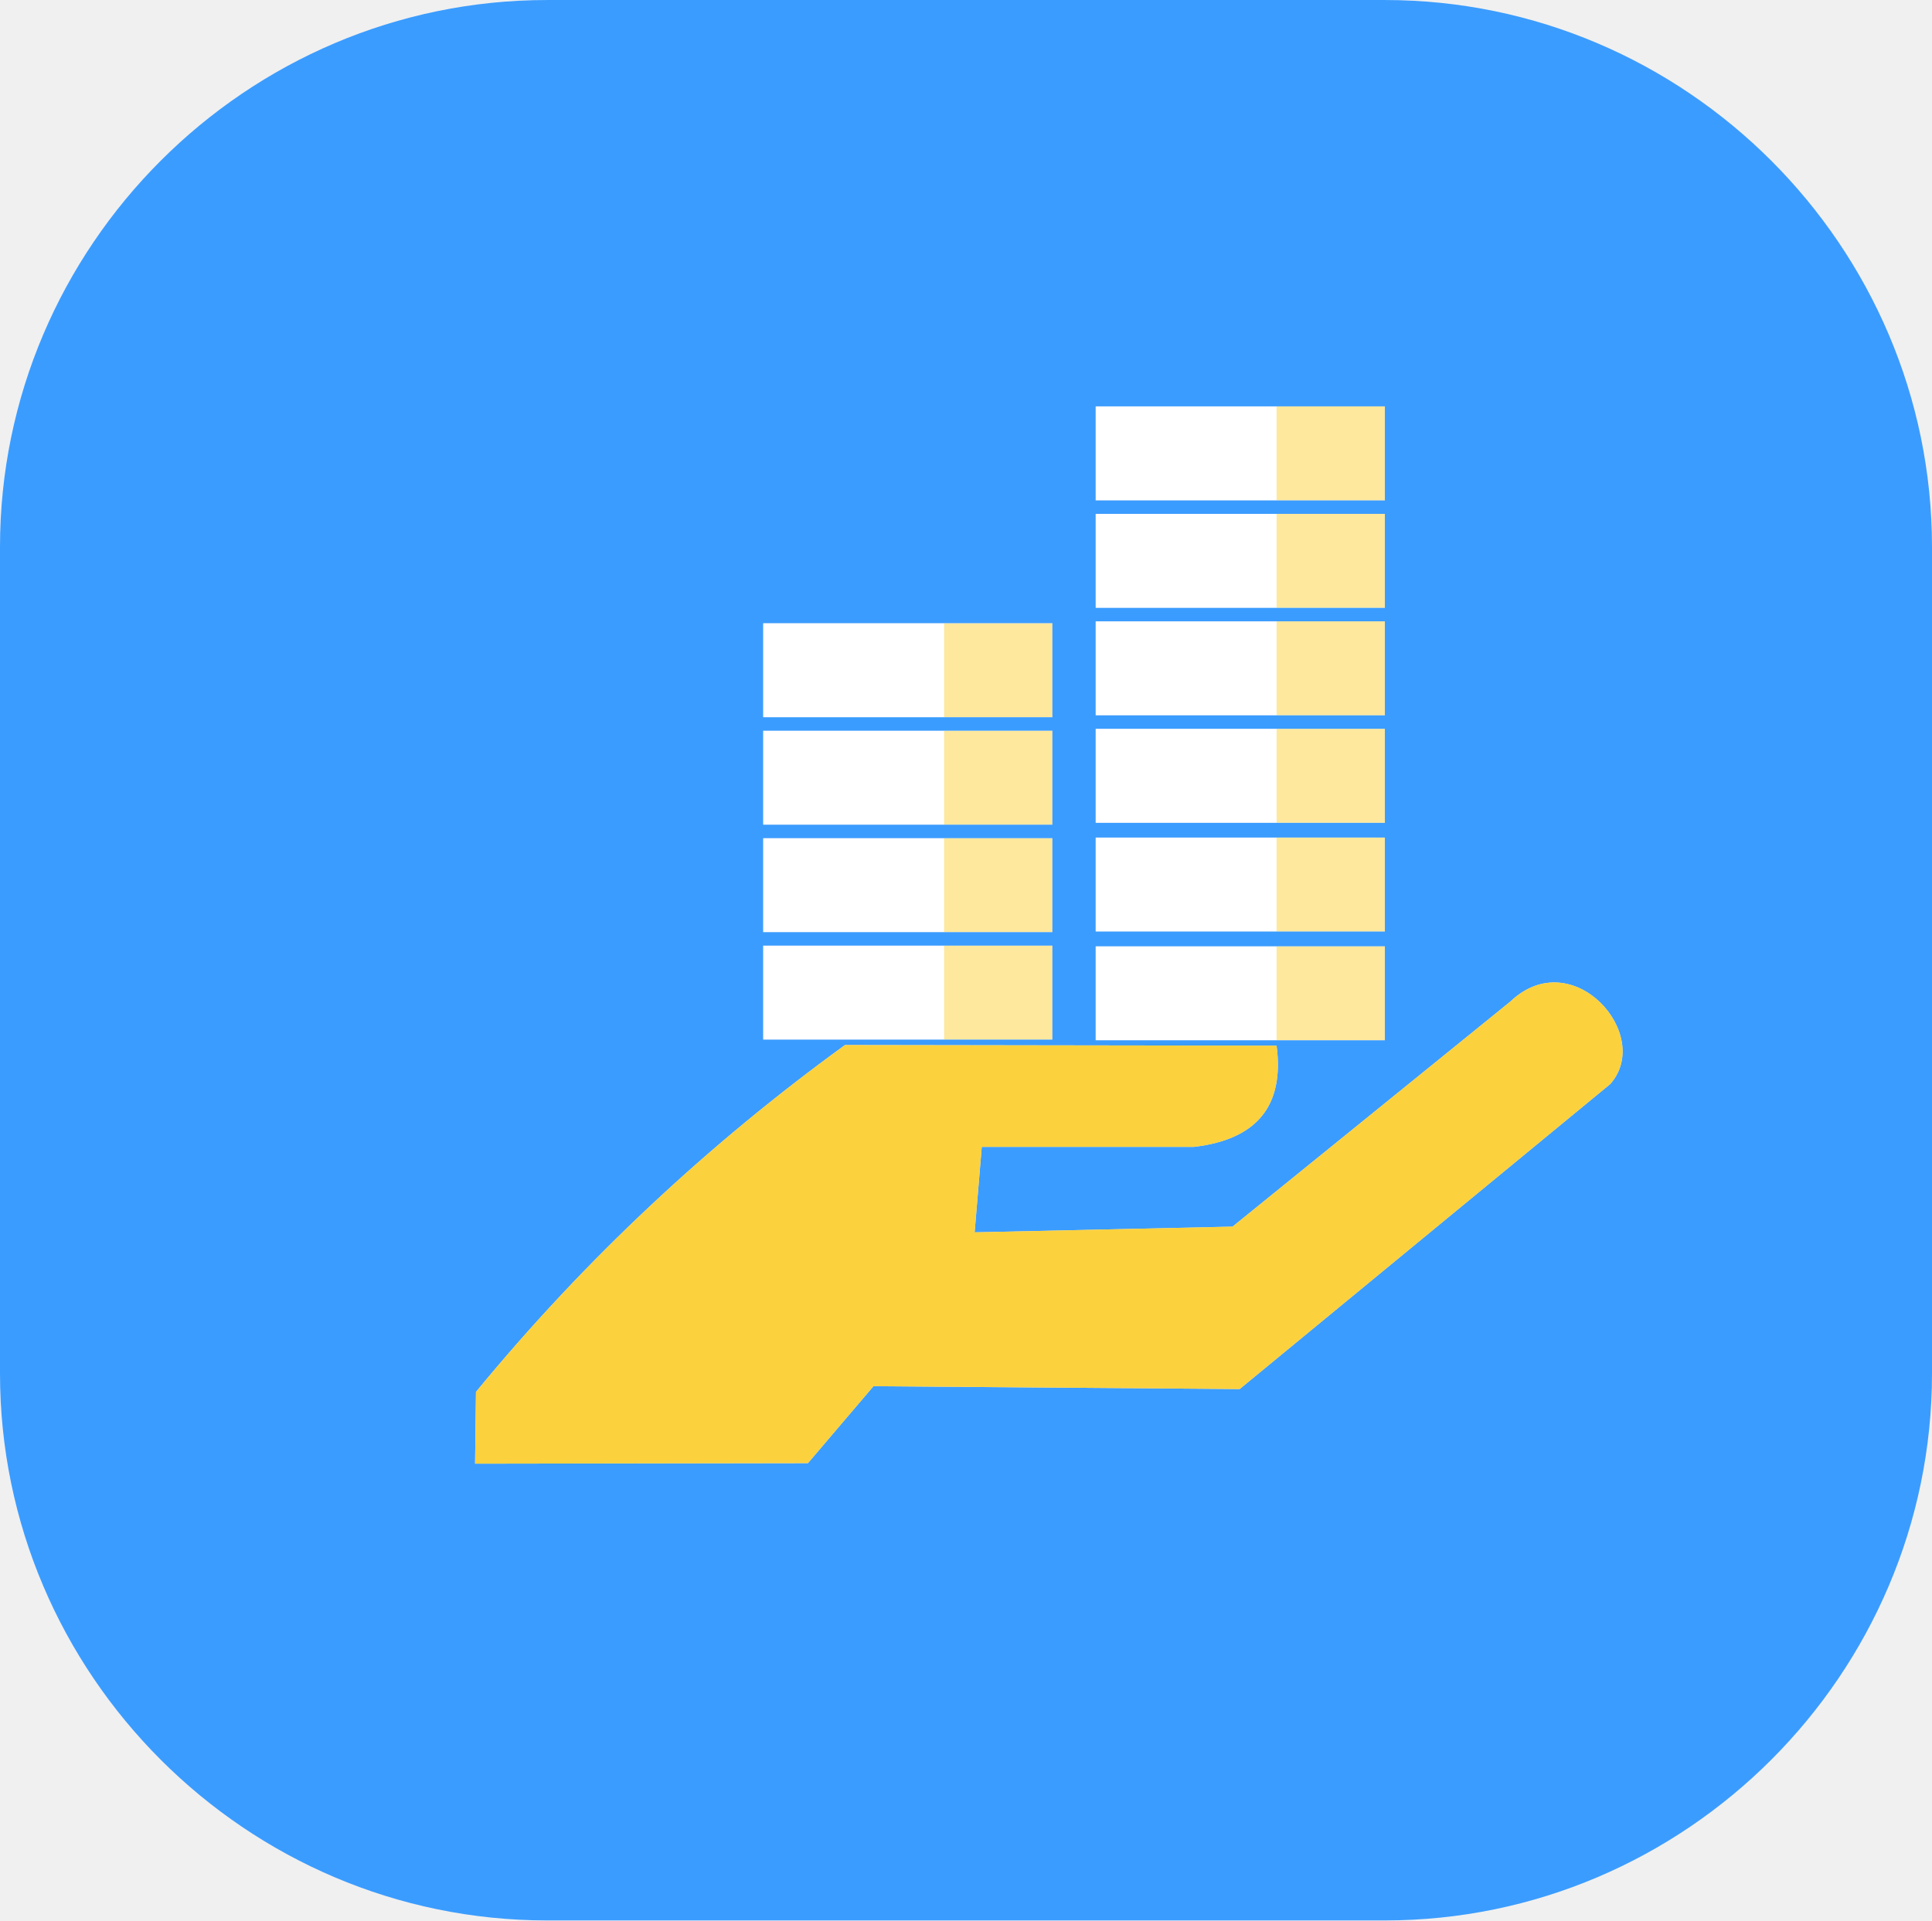
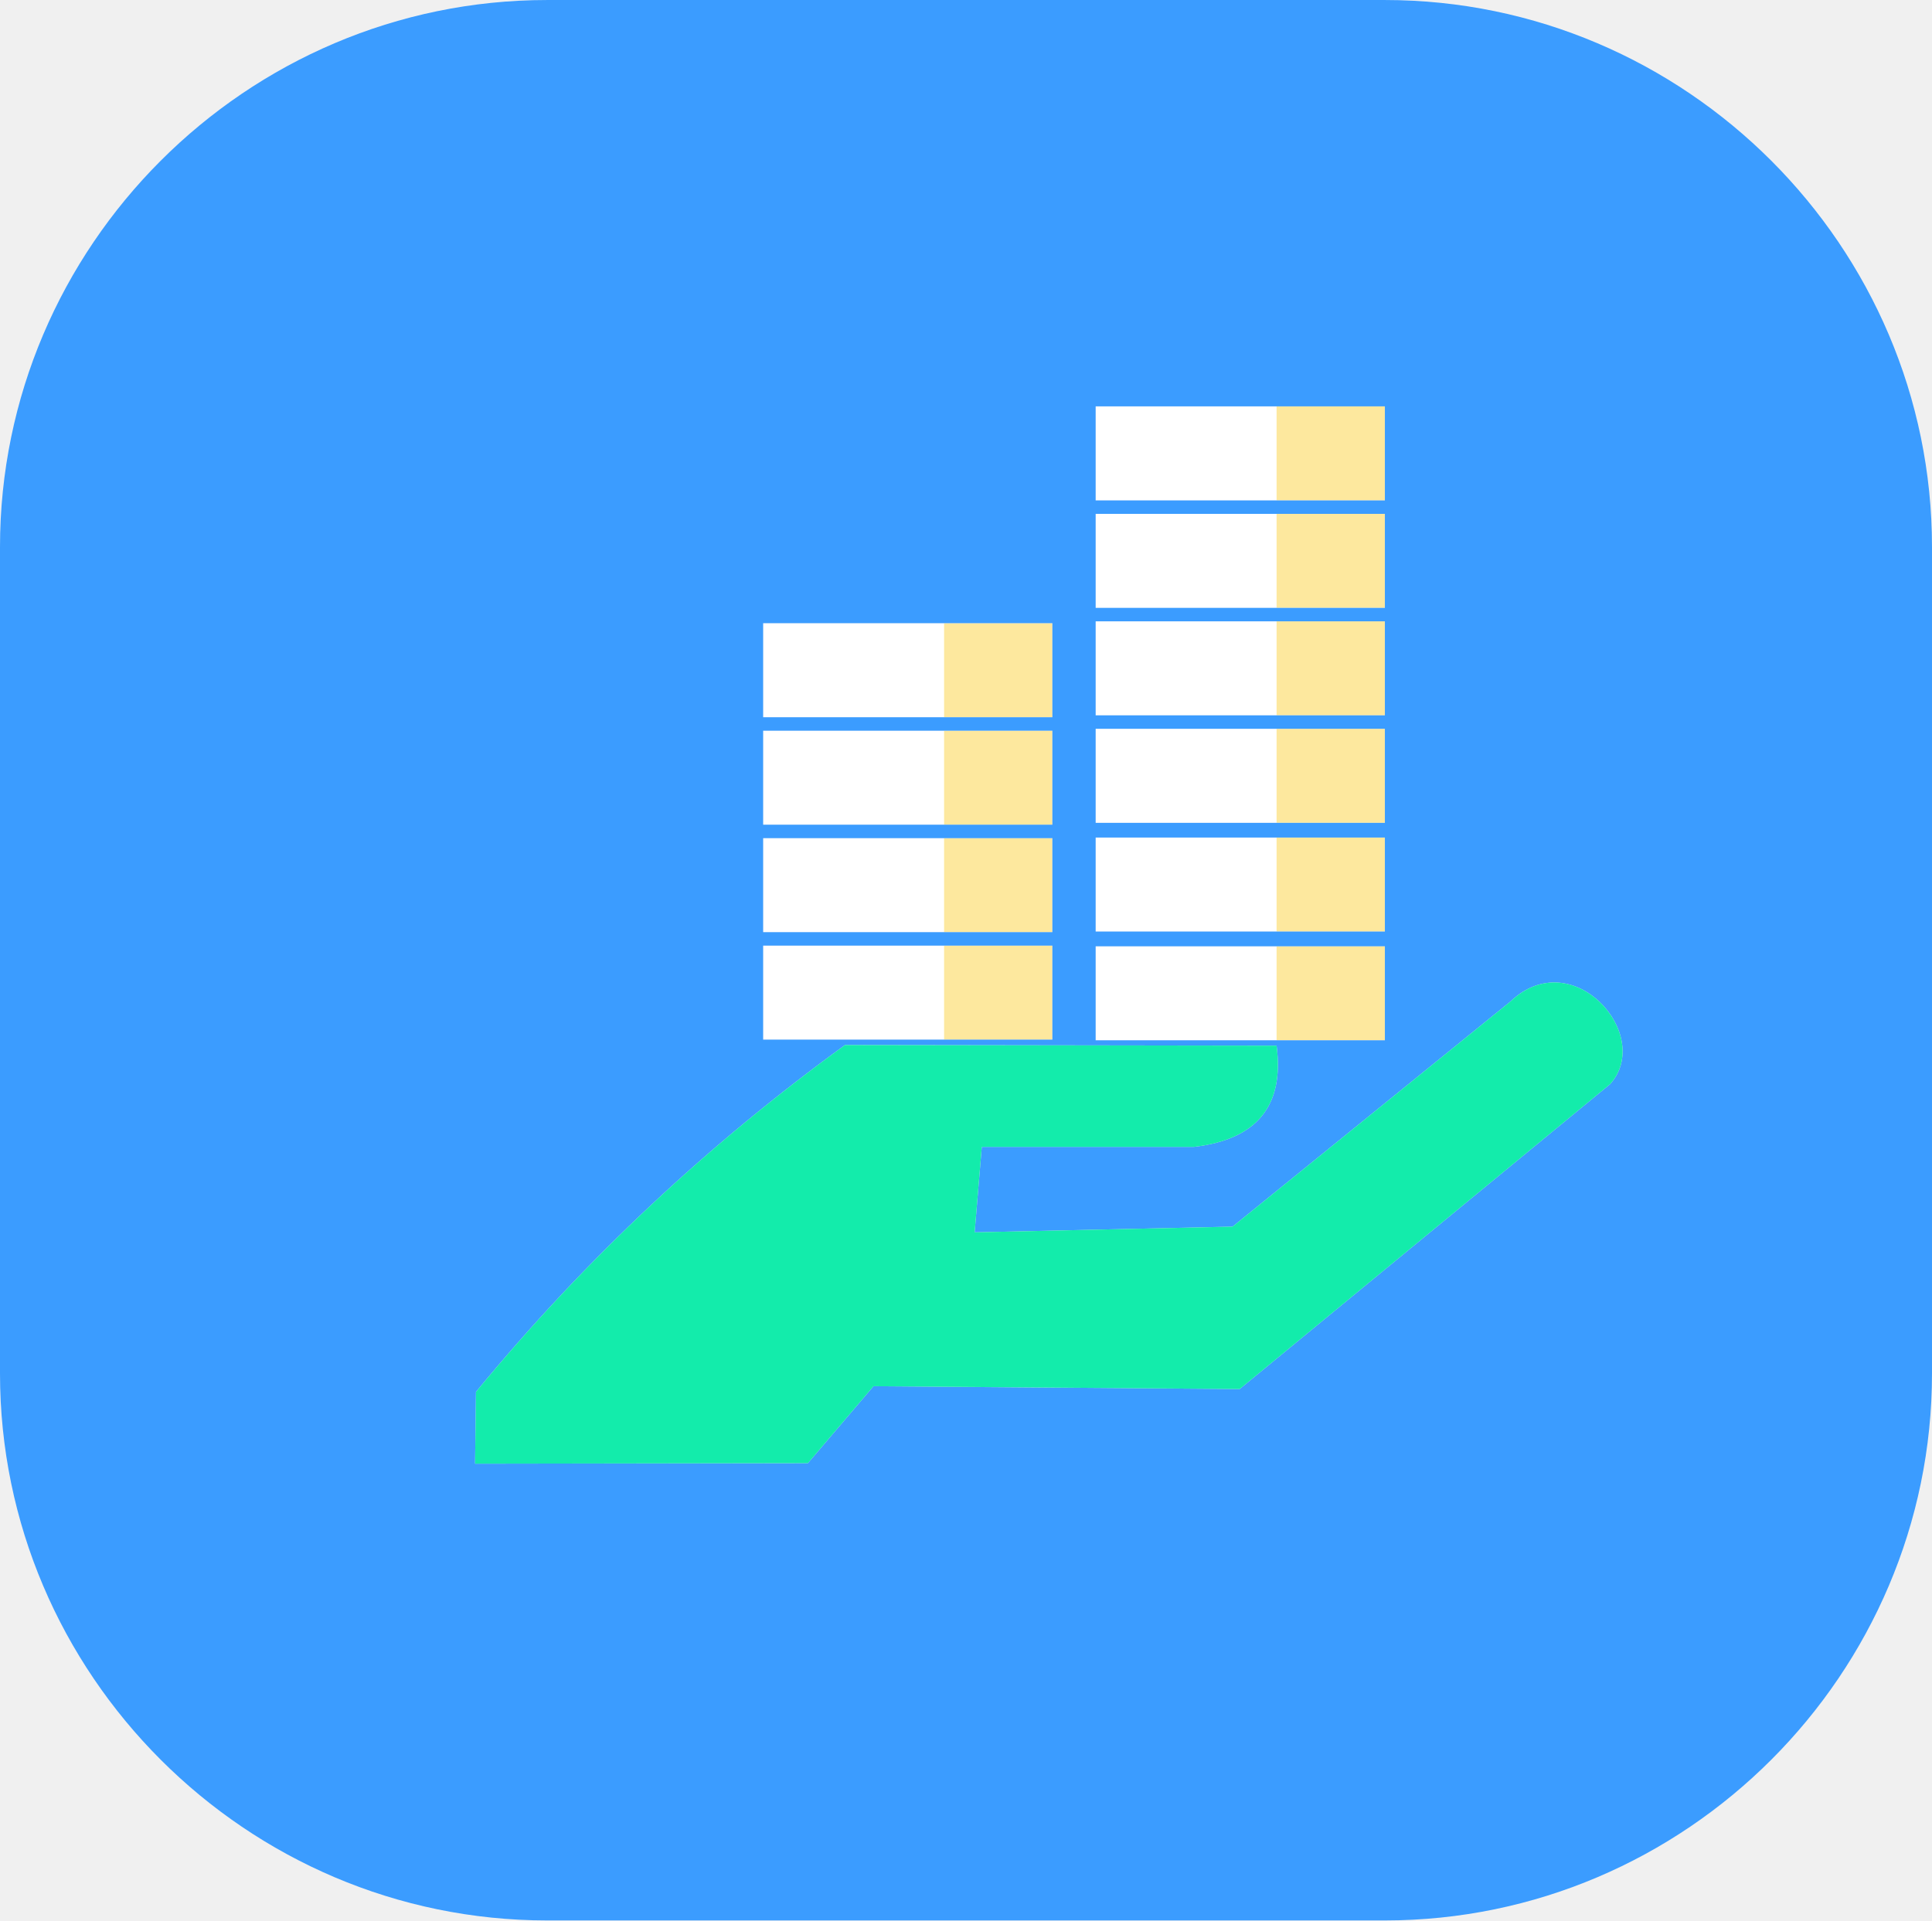
<svg xmlns="http://www.w3.org/2000/svg" xml:space="preserve" width="35.877mm" height="35.666mm" version="1.1" style="shape-rendering:geometricPrecision; text-rendering:geometricPrecision; image-rendering:optimizeQuality; fill-rule:evenodd; clip-rule:evenodd" viewBox="0 0 12058.48 11987.37">
  <defs>
    <style type="text/css">
   
    .fil2 {fill:#3B9CFF}
    .fil1 {fill:#FDE89E}
    .fil0 {fill:#FFFFFF}
-     .fil3 {fill:#FBD13E}
+     .fil3 {fill:#13ECAB}
   
  </style>
  </defs>
  <g id="Layer_x0020_1">
    <g id="_2242865746832">
      <polygon class="fil0" points="4763.1,3889.94 6568.33,3889.94 6568.33,4476.87 4763.1,4476.87 " />
      <polygon class="fil1" points="5892.47,3889.94 6568.33,3889.94 6568.33,4476.87 5892.47,4476.87 " />
    </g>
    <g id="_2242865749360">
      <polygon class="fil0" points="6838.39,2536.53 8643.63,2536.53 8643.63,3123.46 6838.39,3123.46 " />
      <polygon class="fil1" points="7967.76,2536.53 8643.63,2536.53 8643.63,3123.46 7967.76,3123.46 " />
    </g>
    <g id="_2242865752432">
      <polygon class="fil0" points="4763.1,4560.8 6568.33,4560.8 6568.33,5147.73 4763.1,5147.73 " />
      <polygon class="fil1" points="5892.47,4560.8 6568.33,4560.8 6568.33,5147.73 5892.47,5147.73 " />
    </g>
    <g id="_2242865756336">
      <polygon class="fil0" points="6838.39,3207.38 8643.63,3207.38 8643.63,3794.32 6838.39,3794.32 " />
      <polygon class="fil1" points="7967.76,3207.38 8643.63,3207.38 8643.63,3794.32 7967.76,3794.32 " />
    </g>
    <g id="_2242865756528">
      <polygon class="fil0" points="4763.1,5231.66 6568.33,5231.66 6568.33,5818.59 4763.1,5818.59 " />
      <polygon class="fil1" points="5892.47,5231.66 6568.33,5231.66 6568.33,5818.59 5892.47,5818.59 " />
    </g>
    <g id="_2242865761296">
      <polygon class="fil0" points="6838.39,3878.24 8643.63,3878.24 8643.63,4465.18 6838.39,4465.18 " />
      <polygon class="fil1" points="7967.76,3878.24 8643.63,3878.24 8643.63,4465.18 7967.76,4465.18 " />
    </g>
    <g id="_2242865764272">
      <polygon class="fil0" points="4763.1,5902.52 6568.33,5902.52 6568.33,6489.45 4763.1,6489.45 " />
      <polygon class="fil1" points="5892.47,5902.52 6568.33,5902.52 6568.33,6489.45 5892.47,6489.45 " />
    </g>
    <g id="_2242865763248">
      <polygon class="fil0" points="6838.39,4549.1 8643.63,4549.1 8643.63,5136.04 6838.39,5136.04 " />
      <polygon class="fil1" points="7967.76,4549.1 8643.63,4549.1 8643.63,5136.04 7967.76,5136.04 " />
    </g>
    <g id="_2242865765232">
      <polygon class="fil0" points="6838.39,5227.79 8643.63,5227.79 8643.63,5814.73 6838.39,5814.73 " />
      <polygon class="fil1" points="7967.76,5227.79 8643.63,5227.79 8643.63,5814.73 7967.76,5814.73 " />
    </g>
    <g id="_2242865766128">
      <polygon class="fil0" points="6838.39,5906.48 8643.63,5906.48 8643.63,6493.42 6838.39,6493.42 " />
      <polygon class="fil1" points="7967.76,5906.48 8643.63,5906.48 8643.63,6493.42 7967.76,6493.42 " />
    </g>
    <path class="fil2" d="M3414.79 0l5228.9 0c1878.14,0 3414.79,1536.66 3414.79,3414.79l0 5157.78c0,1878.14 -1536.66,3414.79 -3414.79,3414.79l-5228.9 0c-1878.14,0 -3414.79,-1536.66 -3414.79,-3414.79l0 -5157.78c0,-1878.14 1536.66,-3414.79 3414.79,-3414.79zm4552.97 5906.48l675.87 0 0 586.93 -675.87 0 -1129.37 0 0 -586.93 1129.37 0zm0 -678.69l675.87 0 0 586.93 -675.87 0 -1129.37 0 0 -586.93 1129.37 0zm0 -678.69l675.87 0 0 586.93 -675.87 0 -1129.37 0 0 -586.93 1129.37 0zm-2075.29 1353.41l675.87 0 0 586.93 -675.87 0 -1129.37 0 0 -586.93 1129.37 0zm2075.29 -2024.27l675.87 0 0 586.93 -675.87 0 -1129.37 0 0 -586.93 1129.37 0zm-2075.29 1353.41l675.87 0 0 586.93 -675.87 0 -1129.37 0 0 -586.93 1129.37 0zm2075.29 -2024.27l675.87 0 0 586.93 -675.87 0 -1129.37 0 0 -586.93 1129.37 0zm-2075.29 1353.41l675.87 0 0 586.93 -675.87 0 -1129.37 0 0 -586.93 1129.37 0zm2075.29 -2024.27l675.87 0 0 586.93 -675.87 0 -1129.37 0 0 -586.93 1129.37 0zm-2075.29 1353.41l675.87 0 0 586.93 -675.87 0 -1129.37 0 0 -586.93 1129.37 0zm3534.44 2361.65l-1734.12 1405.07 -1609.59 35.56 44.47 -533.56 1325.05 0c389.24,-45.95 564.55,-253.72 515.04,-631.64l-2693.79 -3.97c-842.81,612.01 -1614.6,1327.84 -2303.24,2165.2l-5.58 447.96 2077.58 -3.33 409.07 -480.22 2285.46 17.78 2312.11 -1903.04c274.76,-306.56 -234.77,-885.02 -622.46,-515.82z" />
    <path class="fil3" d="M9426.91 6251.59l-1734.12 1405.07 -1609.59 35.56 44.47 -533.56 1325.05 0c389.24,-45.95 564.55,-253.72 515.04,-631.64l-2693.79 -3.97c-842.81,612.01 -1614.6,1327.84 -2303.24,2165.2l-5.58 447.96 2077.58 -3.33 409.07 -480.22 2285.46 17.78 2312.11 -1903.04c274.76,-306.56 -234.77,-885.02 -622.46,-515.82z" />
  </g>
</svg>
